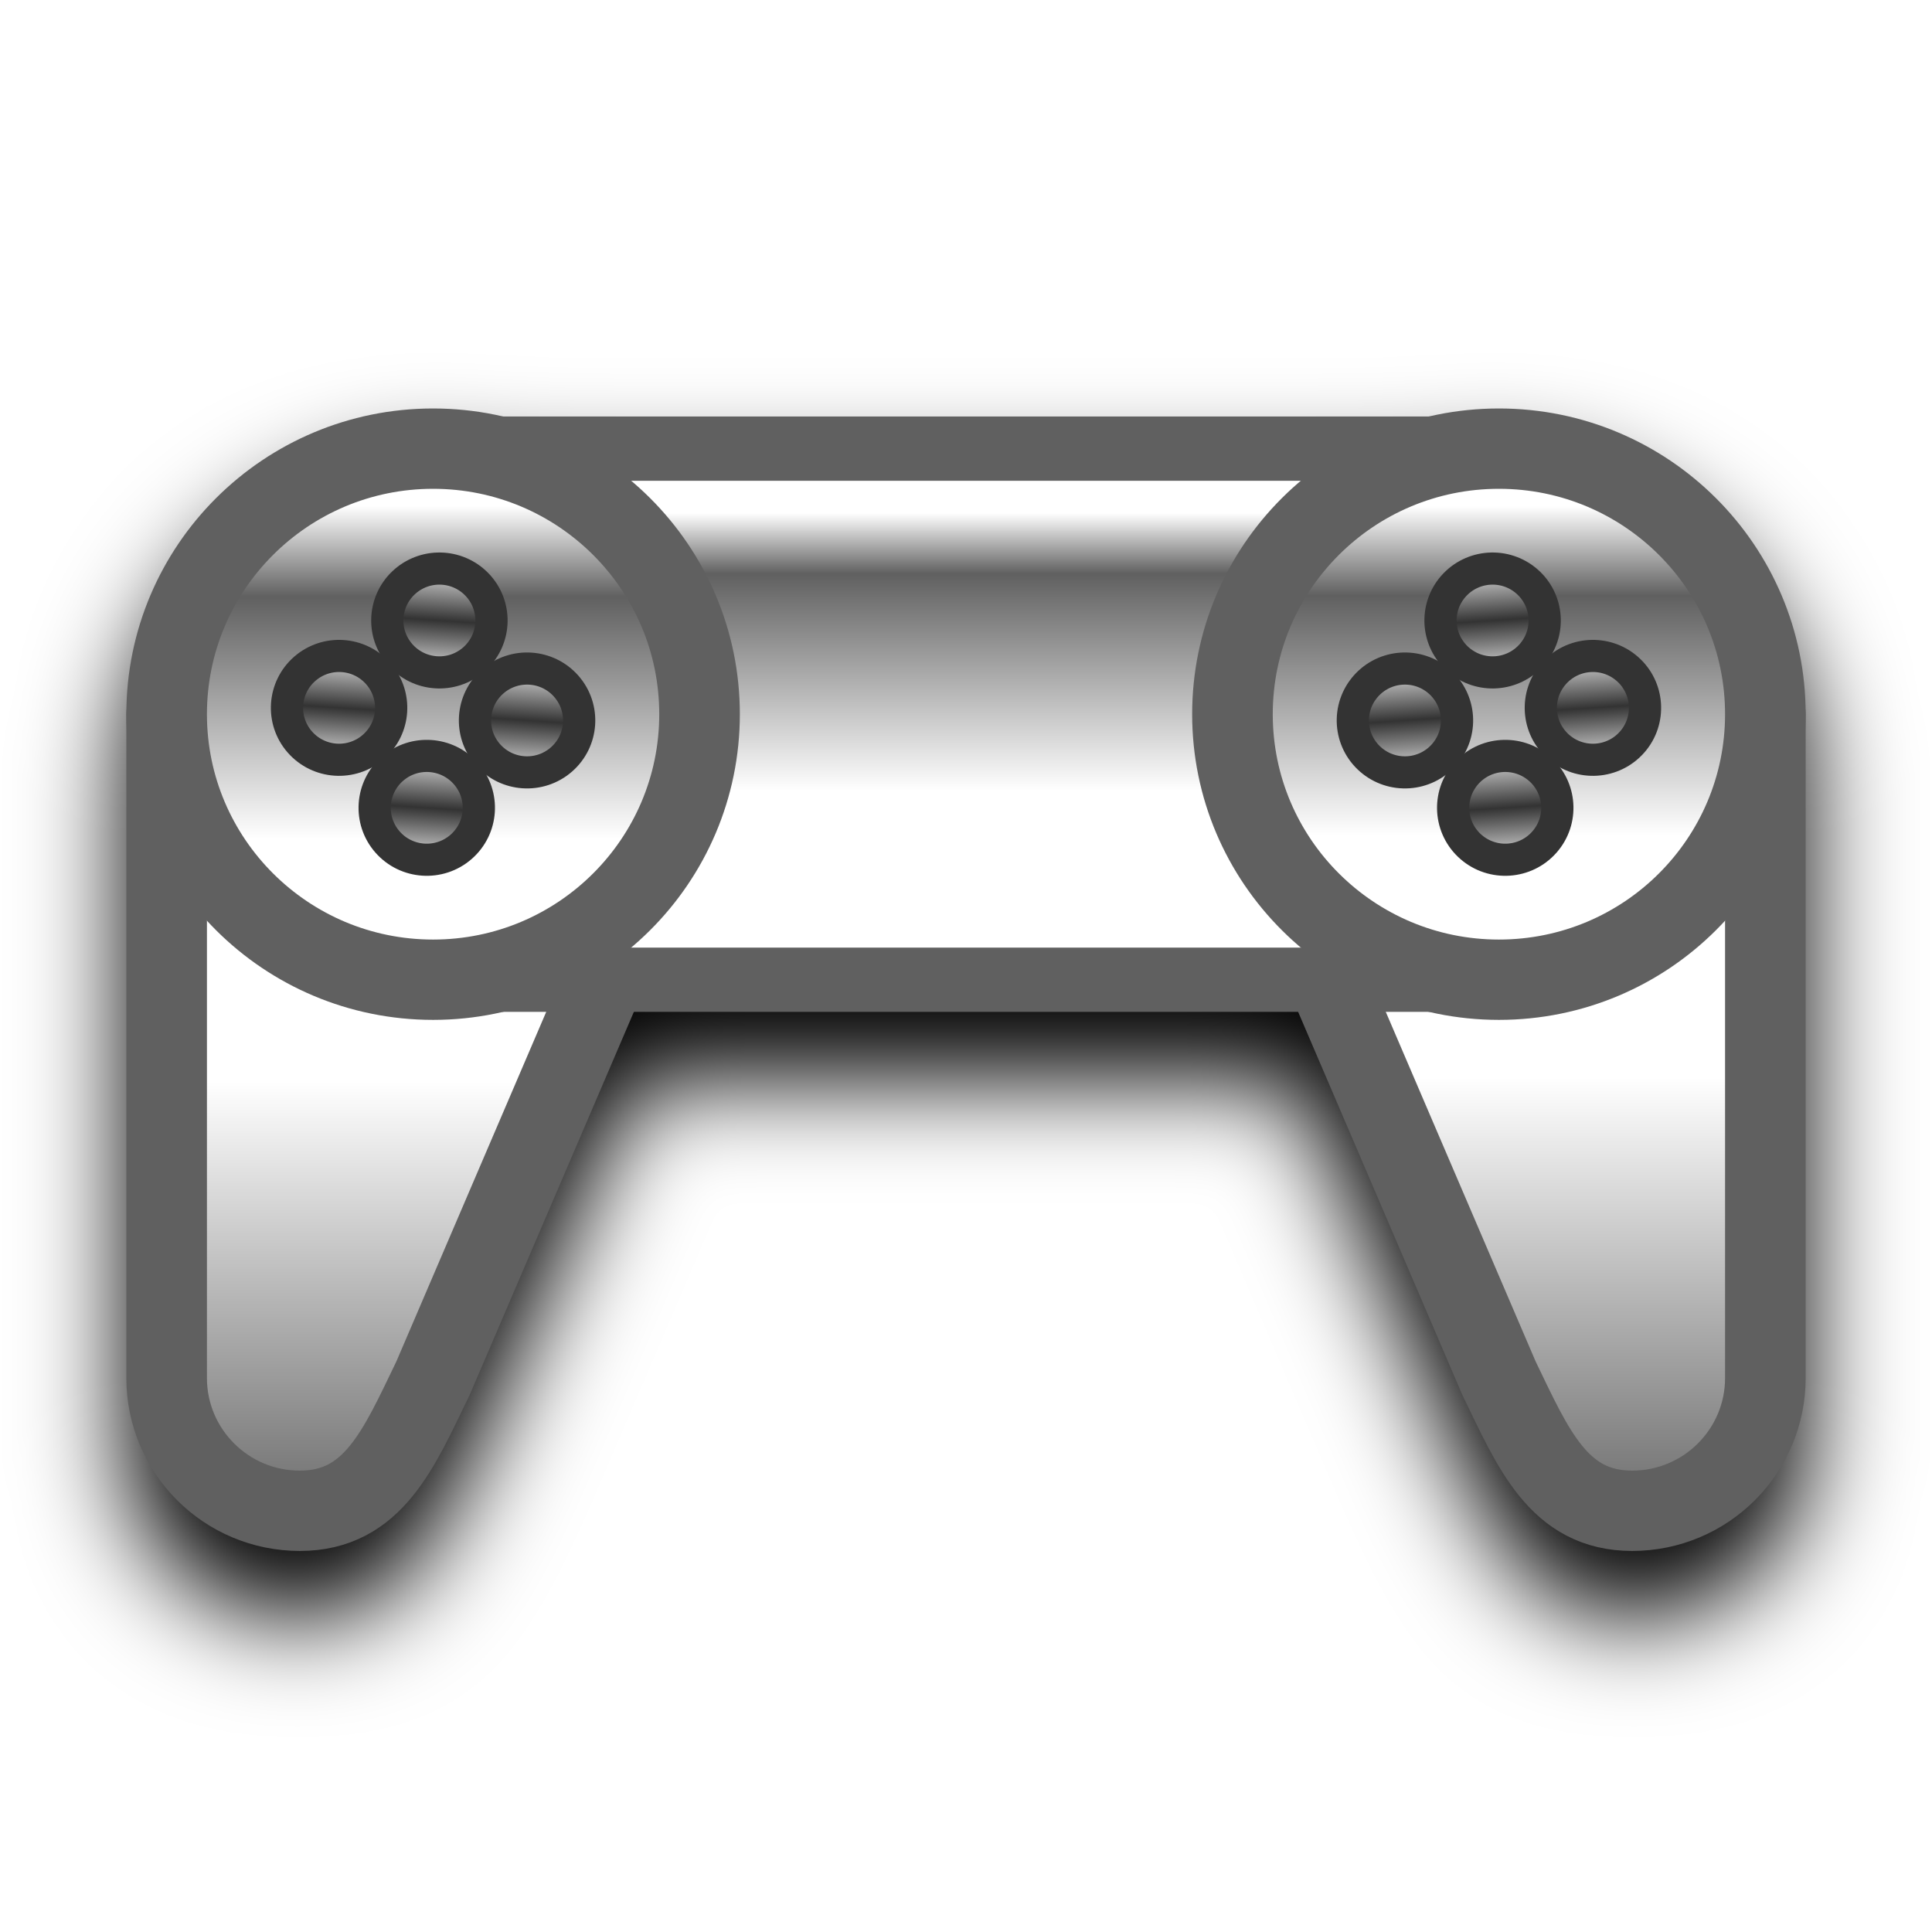
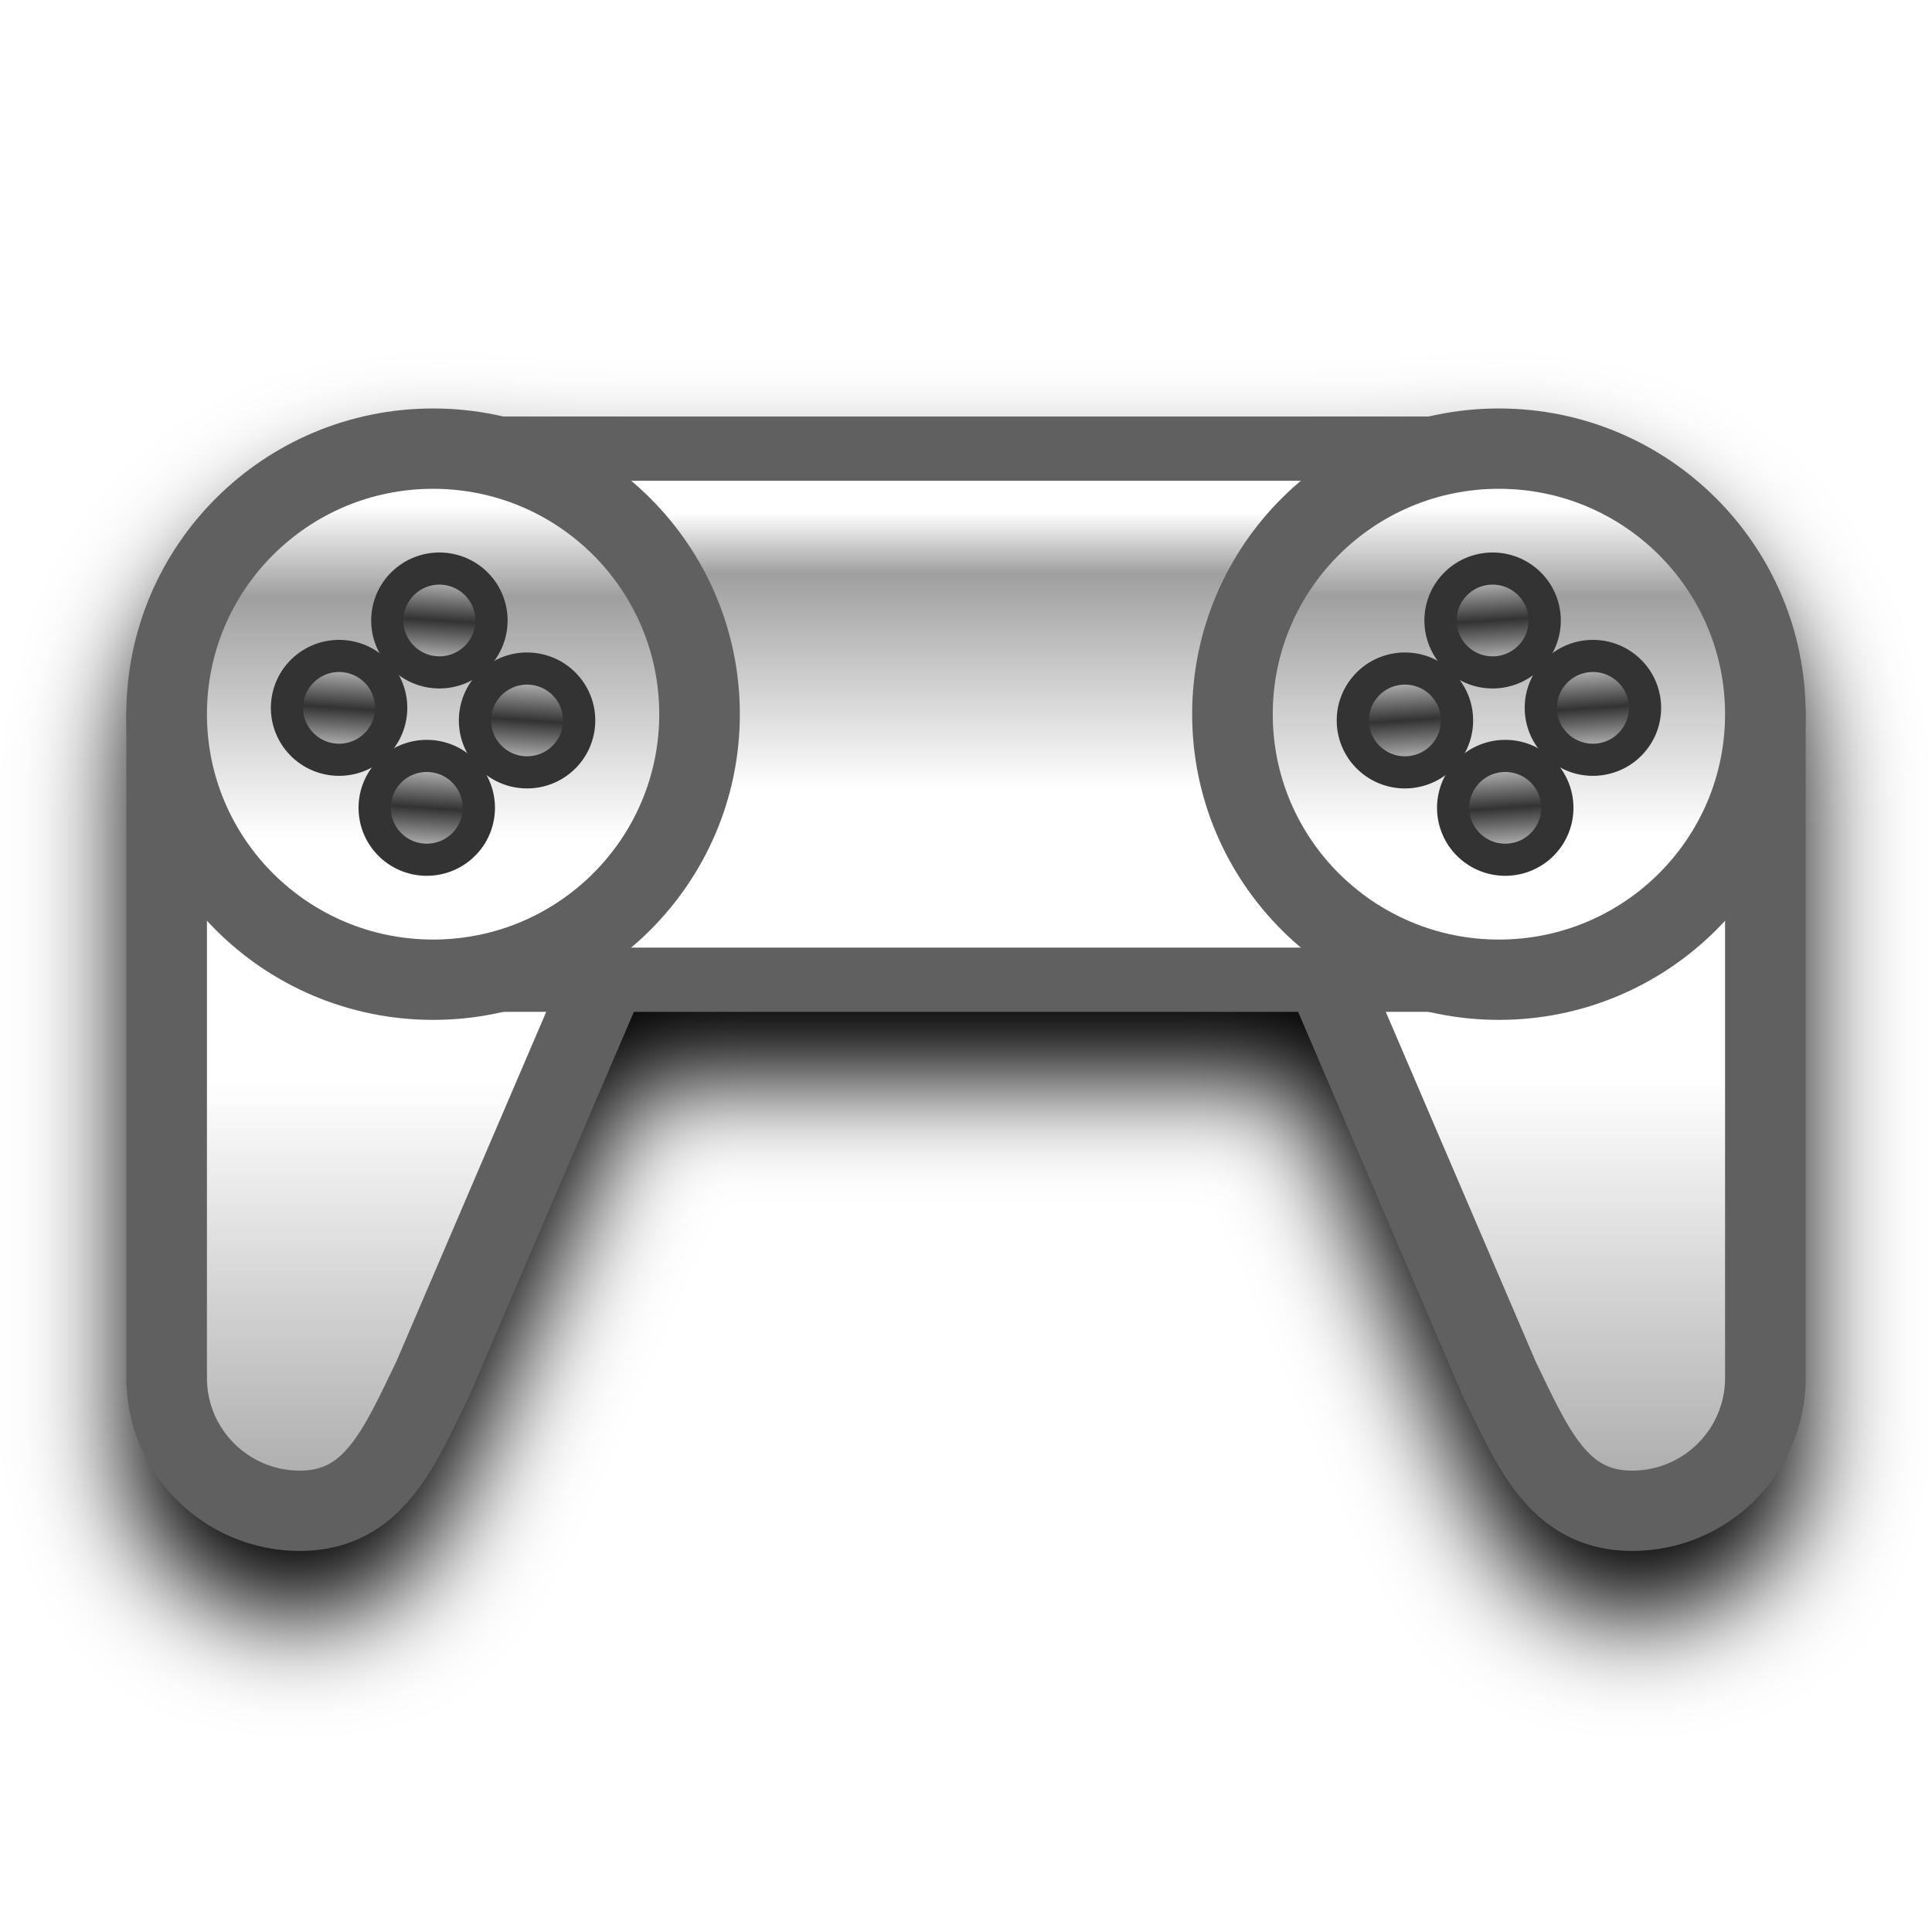
<svg xmlns="http://www.w3.org/2000/svg" xmlns:xlink="http://www.w3.org/1999/xlink" width="12mm" height="12mm" viewBox="0 0 12 12" version="1.1" id="svg1" xml:space="preserve">
  <defs id="defs1">
    <linearGradient id="linearGradient36">
      <stop style="stop-color:#ffffff;stop-opacity:1;" offset="0" id="stop37" />
      <stop style="stop-color:#333333;stop-opacity:1;" offset="0.5" id="stop39" />
      <stop style="stop-color:#ffffff;stop-opacity:1;" offset="1" id="stop38" />
    </linearGradient>
    <linearGradient id="linearGradient33">
      <stop style="stop-color:#ffffff;stop-opacity:1;" offset="0" id="stop34" />
      <stop style="stop-color:#333333;stop-opacity:1;" offset="0.5" id="stop36" />
      <stop style="stop-color:#ffffff;stop-opacity:1;" offset="1" id="stop35" />
    </linearGradient>
    <linearGradient id="linearGradient30">
      <stop style="stop-color:#ffffff;stop-opacity:1;" offset="0" id="stop31" />
      <stop style="stop-color:#333333;stop-opacity:1;" offset="0.5" id="stop33" />
      <stop style="stop-color:#ffffff;stop-opacity:1;" offset="1" id="stop32" />
    </linearGradient>
    <linearGradient id="linearGradient28">
      <stop style="stop-color:#ffffff;stop-opacity:1;" offset="0" id="stop28" />
      <stop style="stop-color:#333333;stop-opacity:1;" offset="0.5" id="stop30" />
      <stop style="stop-color:#ffffff;stop-opacity:1;" offset="1" id="stop29" />
    </linearGradient>
    <linearGradient id="linearGradient26">
      <stop style="stop-color:#ffffff;stop-opacity:1;" offset="0.305" id="stop25" />
-       <stop style="stop-color:#606060;stop-opacity:1;" offset="1" id="stop26" />
+       <stop style="stop-color:#9f9f9f;stop-opacity:1;" offset="1" id="stop26" />
    </linearGradient>
    <linearGradient id="linearGradient24">
      <stop style="stop-color:#ffffff;stop-opacity:1;" offset="0.109" id="stop22" />
-       <stop style="stop-color:#606060;stop-opacity:1;" offset="0.277" id="stop23" />
+       <stop style="stop-color:#9f9f9f;stop-opacity:1;" offset="0.277" id="stop23" />
      <stop style="stop-color:#ffffff;stop-opacity:1;" offset="0.728" id="stop24" />
    </linearGradient>
    <linearGradient id="linearGradient19">
      <stop style="stop-color:#ffffff;stop-opacity:1;" offset="0.122" id="stop19" />
-       <stop style="stop-color:#606060;stop-opacity:1;" offset="0.236" id="stop21" />
+       <stop style="stop-color:#9f9f9f;stop-opacity:1;" offset="0.236" id="stop21" />
      <stop style="stop-color:#ffffff;stop-opacity:1;" offset="0.644" id="stop20" />
    </linearGradient>
    <linearGradient id="linearGradient14">
      <stop style="stop-color:#ffffff;stop-opacity:1;" offset="0.108" id="stop14" />
-       <stop style="stop-color:#606060;stop-opacity:1;" offset="0.279" id="stop16" />
+       <stop style="stop-color:#9f9f9f;stop-opacity:1;" offset="0.279" id="stop16" />
      <stop style="stop-color:#ffffff;stop-opacity:1;" offset="0.735" id="stop15" />
    </linearGradient>
    <linearGradient id="linearGradient11">
      <stop style="stop-color:#ffffff;stop-opacity:1;" offset="0.311" id="stop11" />
-       <stop style="stop-color:#606060;stop-opacity:1;" offset="1" id="stop12" />
+       <stop style="stop-color:#9f9f9f;stop-opacity:1;" offset="1" id="stop12" />
    </linearGradient>
    <linearGradient xlink:href="#linearGradient11" id="linearGradient12" x1="1.828" y1="7.172" x2="1.828" y2="12.302" gradientUnits="userSpaceOnUse" />
    <linearGradient xlink:href="#linearGradient26" id="linearGradient13" gradientUnits="userSpaceOnUse" x1="1.828" y1="7.172" x2="1.828" y2="12.302" gradientTransform="matrix(-1,0,0,1,12,2.161e-4)" />
    <linearGradient xlink:href="#linearGradient14" id="linearGradient15" x1="2" y1="4" x2="2" y2="8" gradientUnits="userSpaceOnUse" />
    <linearGradient xlink:href="#linearGradient24" id="linearGradient18" gradientUnits="userSpaceOnUse" x1="2" y1="4" x2="2" y2="8" gradientTransform="translate(8)" />
    <linearGradient xlink:href="#linearGradient19" id="linearGradient20" x1="6" y1="4" x2="6" y2="8" gradientUnits="userSpaceOnUse" />
    <linearGradient xlink:href="#linearGradient28" id="linearGradient29" x1="10.554" y1="-2.987" x2="11.402" y2="-2.139" gradientUnits="userSpaceOnUse" gradientTransform="matrix(0.7822076,0,0,0.7822076,2.390928,-0.5581611)" />
    <linearGradient xlink:href="#linearGradient30" id="linearGradient32" x1="11.554" y1="-2.987" x2="12.402" y2="-2.139" gradientUnits="userSpaceOnUse" gradientTransform="matrix(0.7822058,0,0,0.7822058,2.608742,-0.558166)" />
    <linearGradient xlink:href="#linearGradient33" id="linearGradient35" x1="11.554" y1="-1.987" x2="12.402" y2="-1.139" gradientUnits="userSpaceOnUse" gradientTransform="matrix(0.7822059,0,0,0.7822059,2.608741,-0.3403714)" />
    <linearGradient xlink:href="#linearGradient36" id="linearGradient38" x1="10.554" y1="-1.987" x2="11.402" y2="-1.139" gradientUnits="userSpaceOnUse" gradientTransform="matrix(0.7822078,0,0,0.7822078,2.390926,-0.3403686)" />
    <linearGradient xlink:href="#linearGradient33" id="linearGradient51" gradientUnits="userSpaceOnUse" gradientTransform="matrix(0.7822059,0,0,0.7822059,2.608741,-0.3403714)" x1="11.554" y1="-1.987" x2="12.402" y2="-1.139" />
    <linearGradient xlink:href="#linearGradient36" id="linearGradient52" gradientUnits="userSpaceOnUse" gradientTransform="matrix(0.7822078,0,0,0.7822078,2.390926,-0.3403686)" x1="10.554" y1="-1.987" x2="11.402" y2="-1.139" />
    <linearGradient xlink:href="#linearGradient30" id="linearGradient53" gradientUnits="userSpaceOnUse" gradientTransform="matrix(0.7822058,0,0,0.7822058,2.608742,-0.558166)" x1="11.554" y1="-2.987" x2="12.402" y2="-2.139" />
    <linearGradient xlink:href="#linearGradient28" id="linearGradient54" gradientUnits="userSpaceOnUse" gradientTransform="matrix(0.7822076,0,0,0.7822076,2.390928,-0.5581611)" x1="10.554" y1="-2.987" x2="11.402" y2="-2.139" />
    <filter style="color-interpolation-filters:sRGB" id="filter65" x="-0.104" y="-0.155" width="1.207" height="1.311">
      <feGaussianBlur stdDeviation="0.392" id="feGaussianBlur65" />
    </filter>
  </defs>
  <g id="layer1" style="mix-blend-mode:normal;fill:#000000;fill-opacity:1;stroke:#000000;stroke-width:1.211;stroke-opacity:1;filter:url(#filter65)" transform="matrix(0.8274994,0,0,0.824658,1.035004,-0.09989801)">
    <path id="path10-1" style="fill:#000000;fill-opacity:1;stroke:#000000;stroke-width:0.605;stroke-linejoin:round;stroke-opacity:1" d="M 12,6 V 11 C 12,11.552 11.552,12 11,12 10.448,12 10.257,11.533 10,11 L 8.343,7.121 Z" />
    <path id="path10" style="fill:#000000;fill-opacity:1;stroke:#000000;stroke-width:0.605;stroke-linejoin:round;stroke-opacity:1" d="m 0,6 v 5 c 3.3652305e-5,0.552 0.448,1 1,1 0.552,-3.4e-5 0.743,-0.467 1,-1 L 3.657,7.121 Z" />
    <rect style="fill:#000000;fill-opacity:1;stroke:#000000;stroke-width:0.484;stroke-linejoin:round;stroke-dasharray:none;stroke-opacity:1" id="rect18" width="8" height="4" x="2" y="4" />
    <circle style="fill:#000000;fill-opacity:1;stroke:#000000;stroke-width:0.605;stroke-linejoin:round;stroke-opacity:1" id="path6-0" cx="10" cy="6" r="2" />
    <circle style="fill:#000000;fill-opacity:1;stroke:#000000;stroke-width:0.605;stroke-linejoin:round;stroke-opacity:1" id="path6" cx="2" cy="6" r="2" />
  </g>
  <g id="g65" transform="matrix(0.8274994,0,0,0.824658,1.035004,-0.512062)" style="stroke-width:1.211">
    <path id="path54" style="fill:url(#linearGradient13);stroke:#606060;stroke-width:0.605;stroke-linejoin:round;stroke-opacity:1" d="M 12,6 V 11 C 12,11.552 11.552,12 11,12 10.448,12 10.257,11.533 10,11 L 8.343,7.121 Z" />
    <path id="path55" style="fill:url(#linearGradient12);stroke:#606060;stroke-width:0.605;stroke-linejoin:round;stroke-opacity:1" d="m 0,6 v 5 c 3.3652305e-5,0.552 0.448,1 1,1 0.552,-3.4e-5 0.743,-0.467 1,-1 L 3.657,7.121 Z" />
    <rect style="fill:url(#linearGradient20);stroke:#606060;stroke-width:0.484;stroke-linejoin:round;stroke-dasharray:none;stroke-opacity:1" id="rect55" width="8" height="4" x="2" y="4" />
    <circle style="fill:url(#linearGradient18);stroke:#606060;stroke-width:0.605;stroke-linejoin:round;stroke-opacity:1" id="circle55" cx="10" cy="6" r="2" />
    <circle style="fill:url(#linearGradient15);stroke:#606060;stroke-width:0.605;stroke-linejoin:round;stroke-opacity:1" id="circle56" cx="2" cy="6" r="2" />
    <g id="g60" style="stroke-width:1.211">
      <circle style="fill:url(#linearGradient35);fill-opacity:1;stroke:#333333;stroke-width:0.242;stroke-linejoin:round;stroke-dasharray:none;stroke-opacity:1" id="circle57" cx="11.978" cy="-1.563" r="0.391" transform="rotate(41.15212)" />
      <circle style="fill:url(#linearGradient38);fill-opacity:1;stroke:#333333;stroke-width:0.242;stroke-linejoin:round;stroke-dasharray:none;stroke-opacity:1" id="circle58" cx="10.978" cy="-1.563" transform="rotate(41.15212)" r="0.391" />
      <circle style="fill:url(#linearGradient32);fill-opacity:1;stroke:#333333;stroke-width:0.242;stroke-linejoin:round;stroke-dasharray:none;stroke-opacity:1" id="circle59" cx="11.978" cy="-2.563" transform="rotate(41.15212)" r="0.391" />
      <circle style="fill:url(#linearGradient29);fill-opacity:1;stroke:#333333;stroke-width:0.242;stroke-linejoin:round;stroke-dasharray:none;stroke-opacity:1" id="circle60" cx="10.978" cy="-2.563" r="0.391" transform="rotate(41.15212)" />
    </g>
    <g id="g64" transform="matrix(-1,0,0,1,12,0)" style="stroke-width:1.211">
      <circle style="fill:url(#linearGradient51);fill-opacity:1;stroke:#333333;stroke-width:0.242;stroke-linejoin:round;stroke-dasharray:none;stroke-opacity:1" id="circle61" cx="11.978" cy="-1.563" r="0.391" transform="rotate(41.15212)" />
      <circle style="fill:url(#linearGradient52);fill-opacity:1;stroke:#333333;stroke-width:0.242;stroke-linejoin:round;stroke-dasharray:none;stroke-opacity:1" id="circle62" cx="10.978" cy="-1.563" transform="rotate(41.15212)" r="0.391" />
      <circle style="fill:url(#linearGradient53);fill-opacity:1;stroke:#333333;stroke-width:0.242;stroke-linejoin:round;stroke-dasharray:none;stroke-opacity:1" id="circle63" cx="11.978" cy="-2.563" transform="rotate(41.15212)" r="0.391" />
      <circle style="fill:url(#linearGradient54);fill-opacity:1;stroke:#333333;stroke-width:0.242;stroke-linejoin:round;stroke-dasharray:none;stroke-opacity:1" id="circle64" cx="10.978" cy="-2.563" r="0.391" transform="rotate(41.15212)" />
    </g>
  </g>
</svg>
